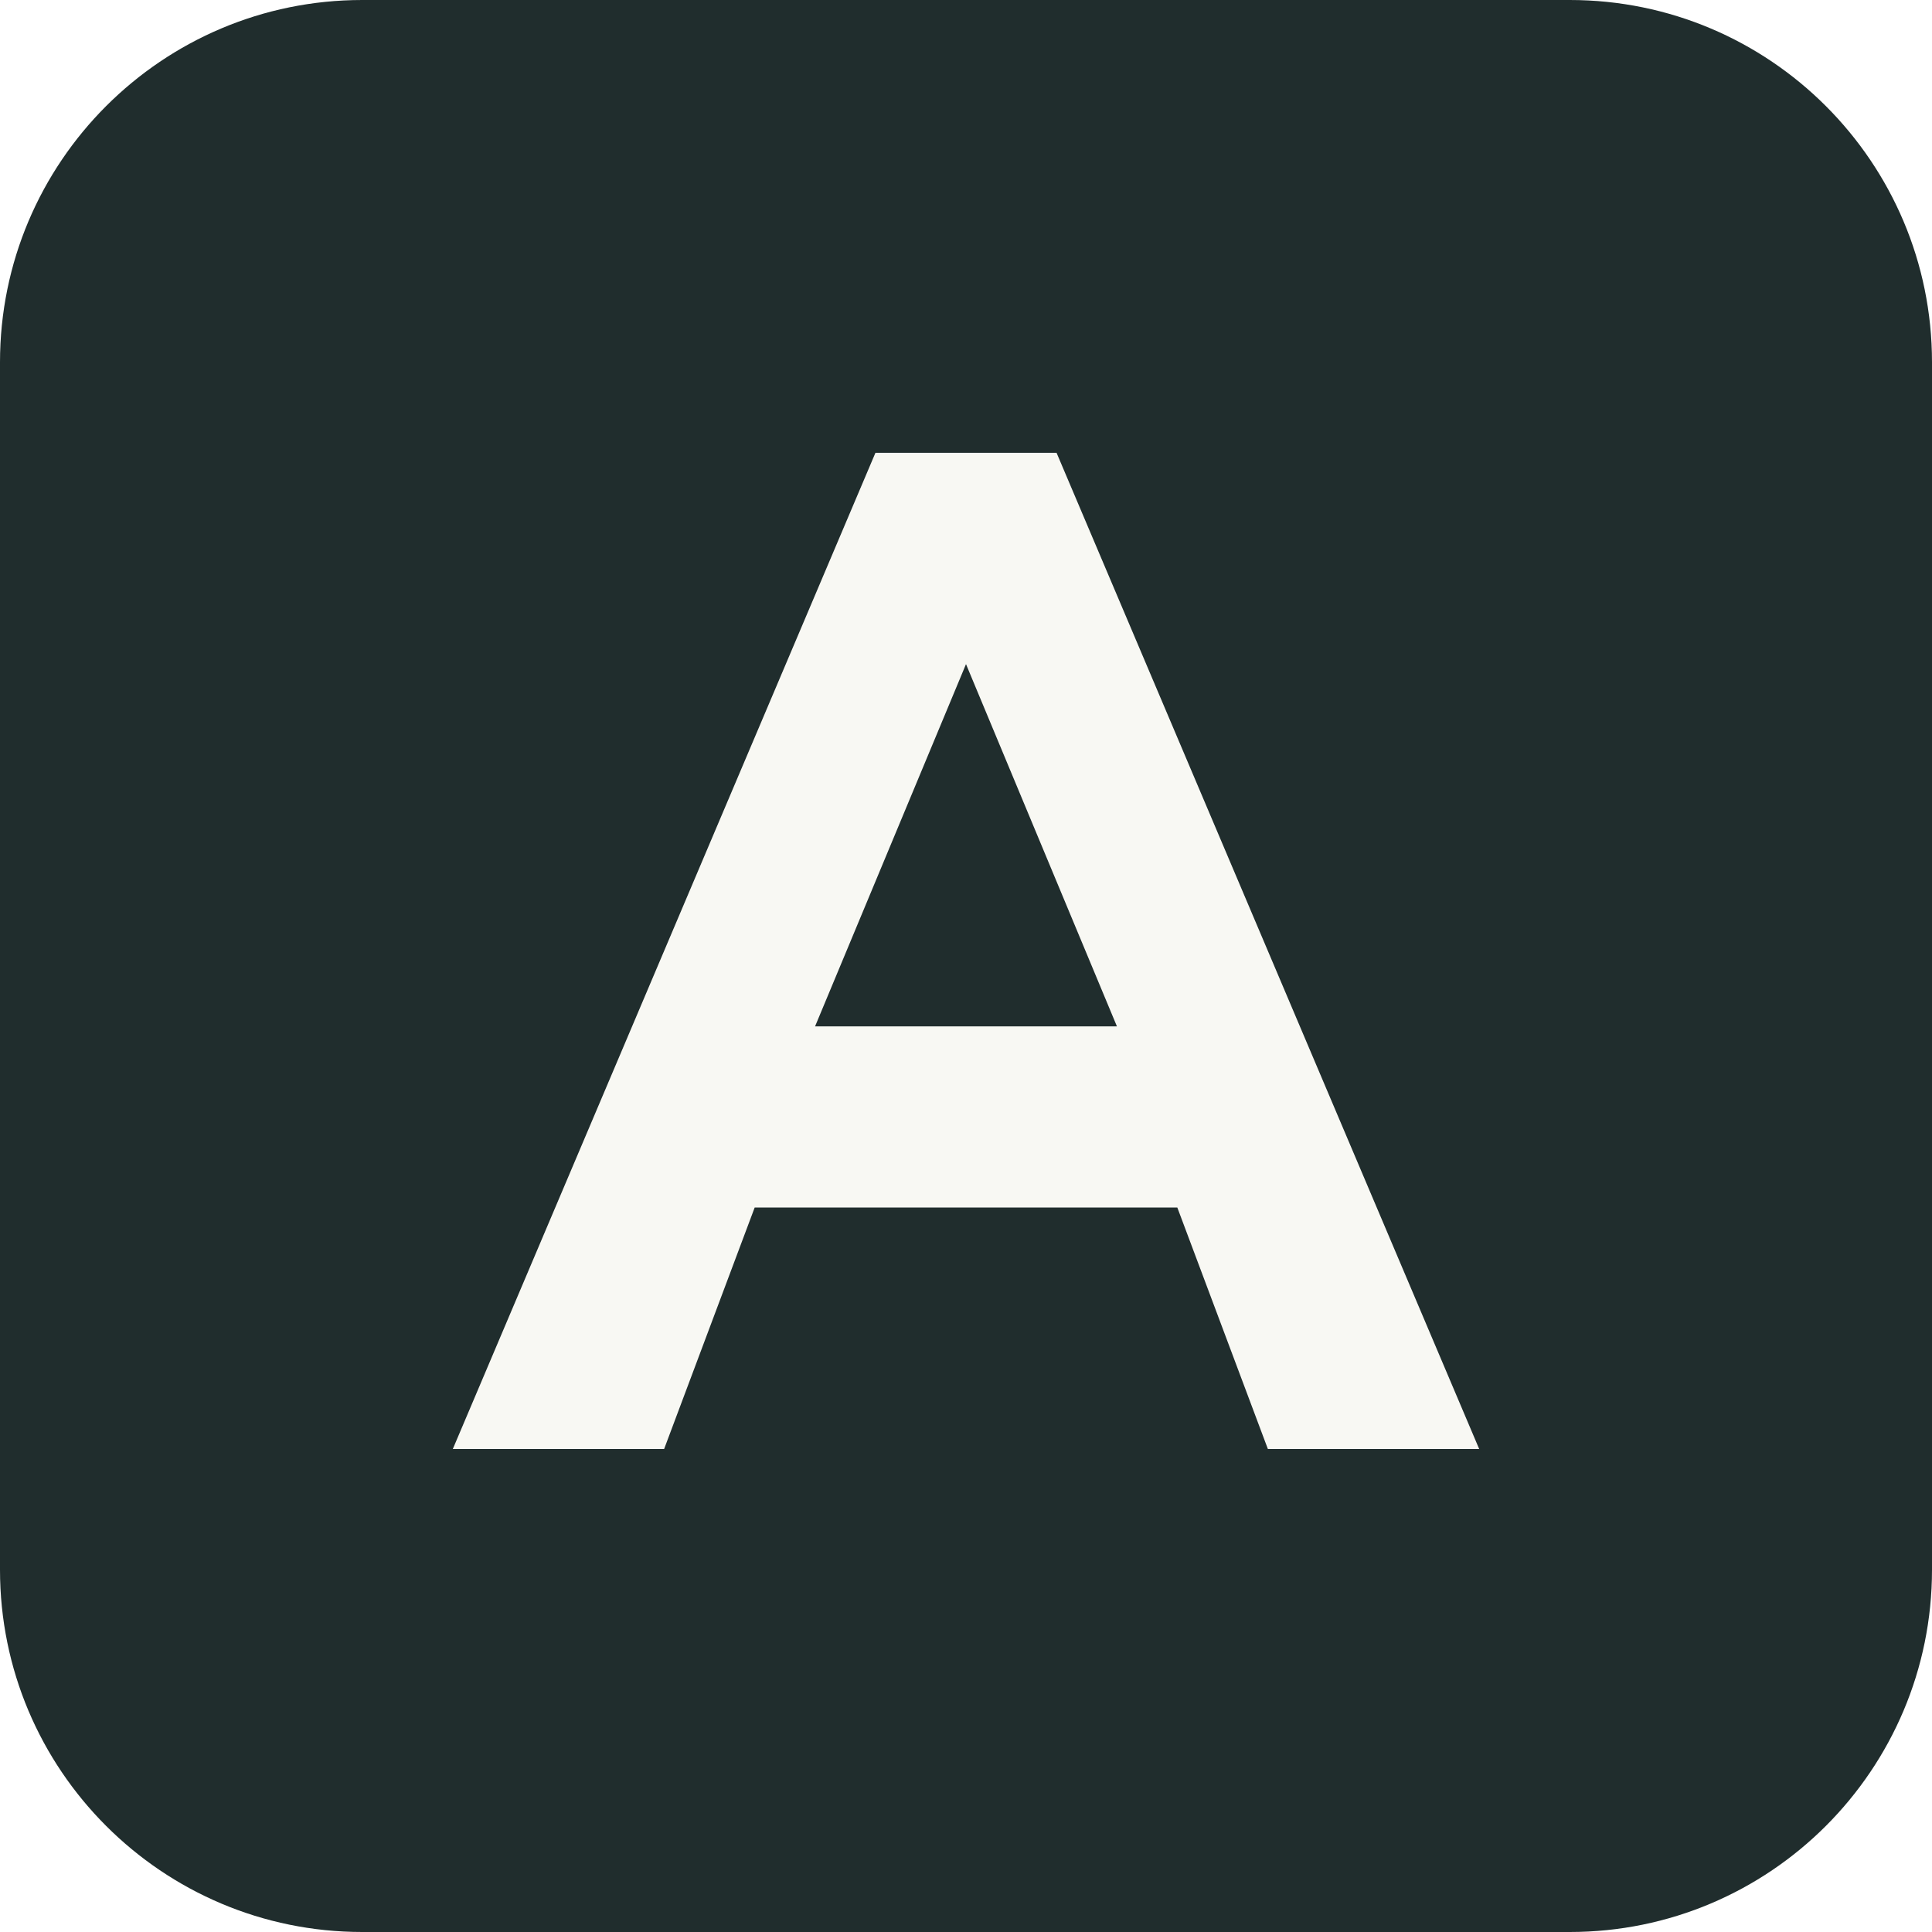
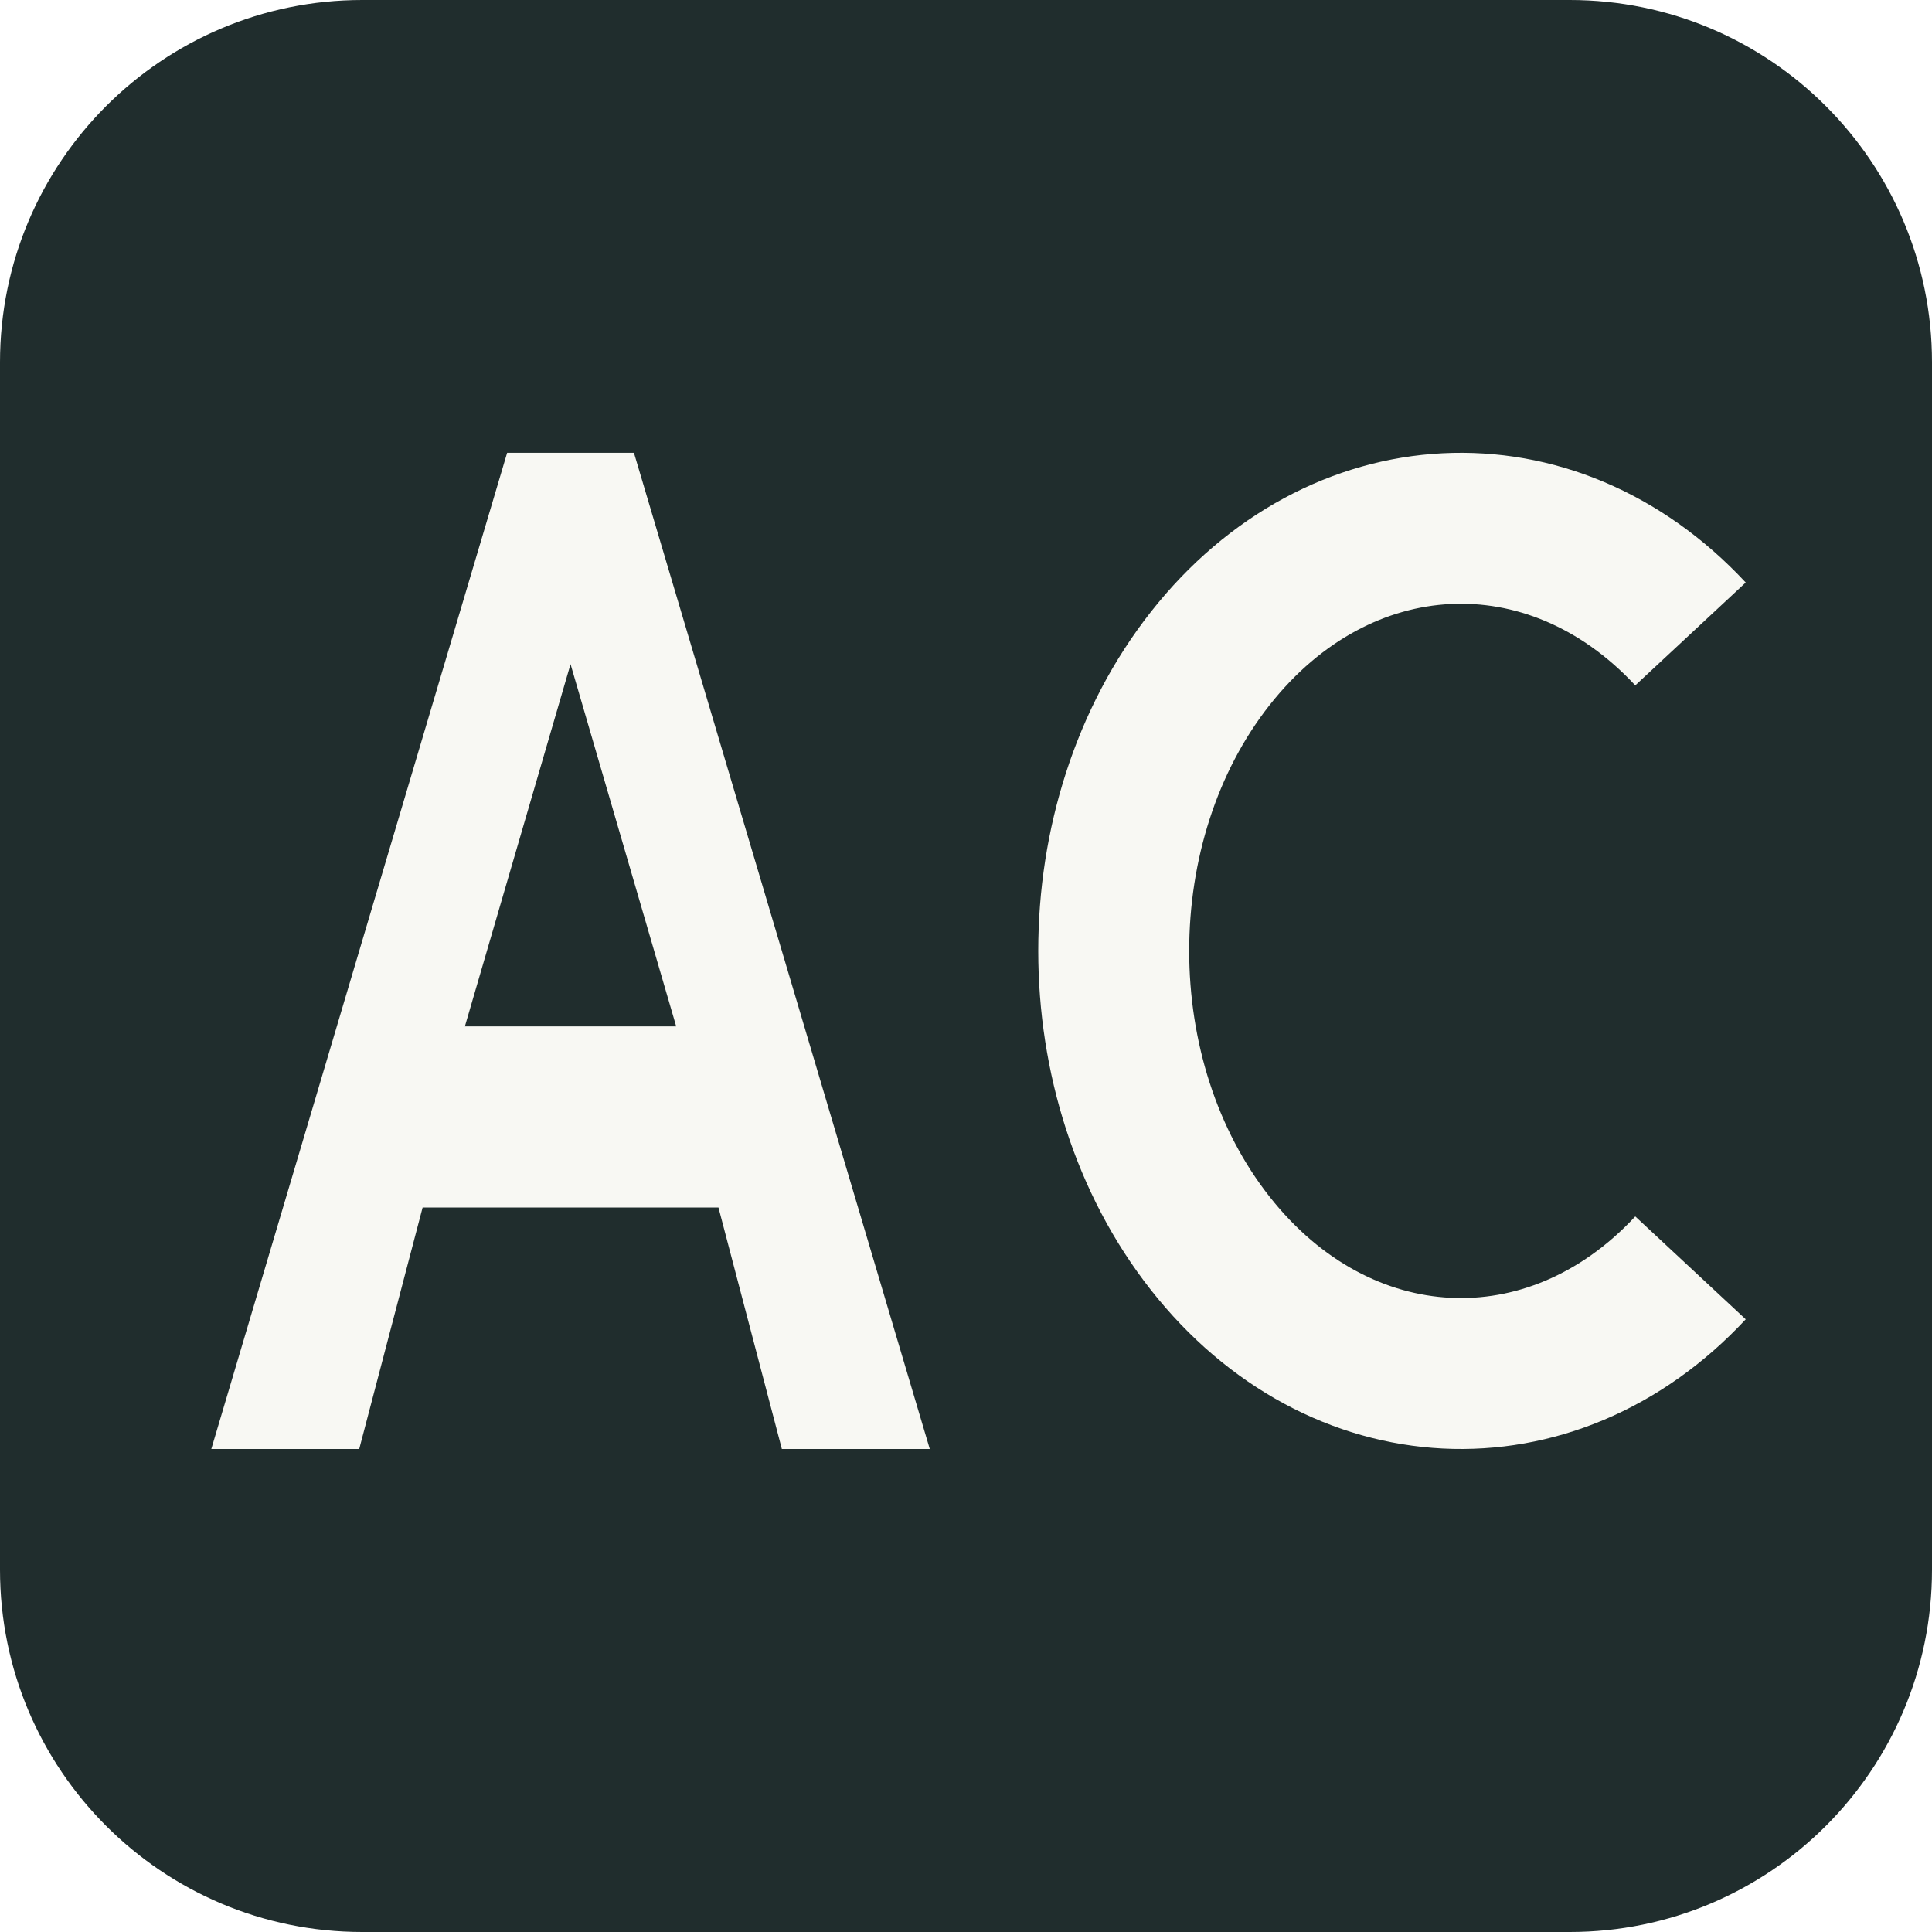
<svg xmlns="http://www.w3.org/2000/svg" viewBox="0 0 64 64">
  <rect width="64" height="64" rx="12" fill="#202d2d" />
-   <path d="M15 48 29 15h6l14 33h-7l-3-8H25l-3 8Zm12-14h10l-5-12Z" fill="#f8f8f3" />
+   <path d="M15 48 29 15h6l14 33h-7l-3-8H25l-3 8Zm12-14h10l-5-12Z" transform="matrix(.7 0 0 1 -3.5 0)" fill="#f8f8f3" />
+   <path d="M56 21a11.5 14 0 1 0 0 21" fill="none" stroke="#f8f8f3" stroke-width="5" />
</svg>
